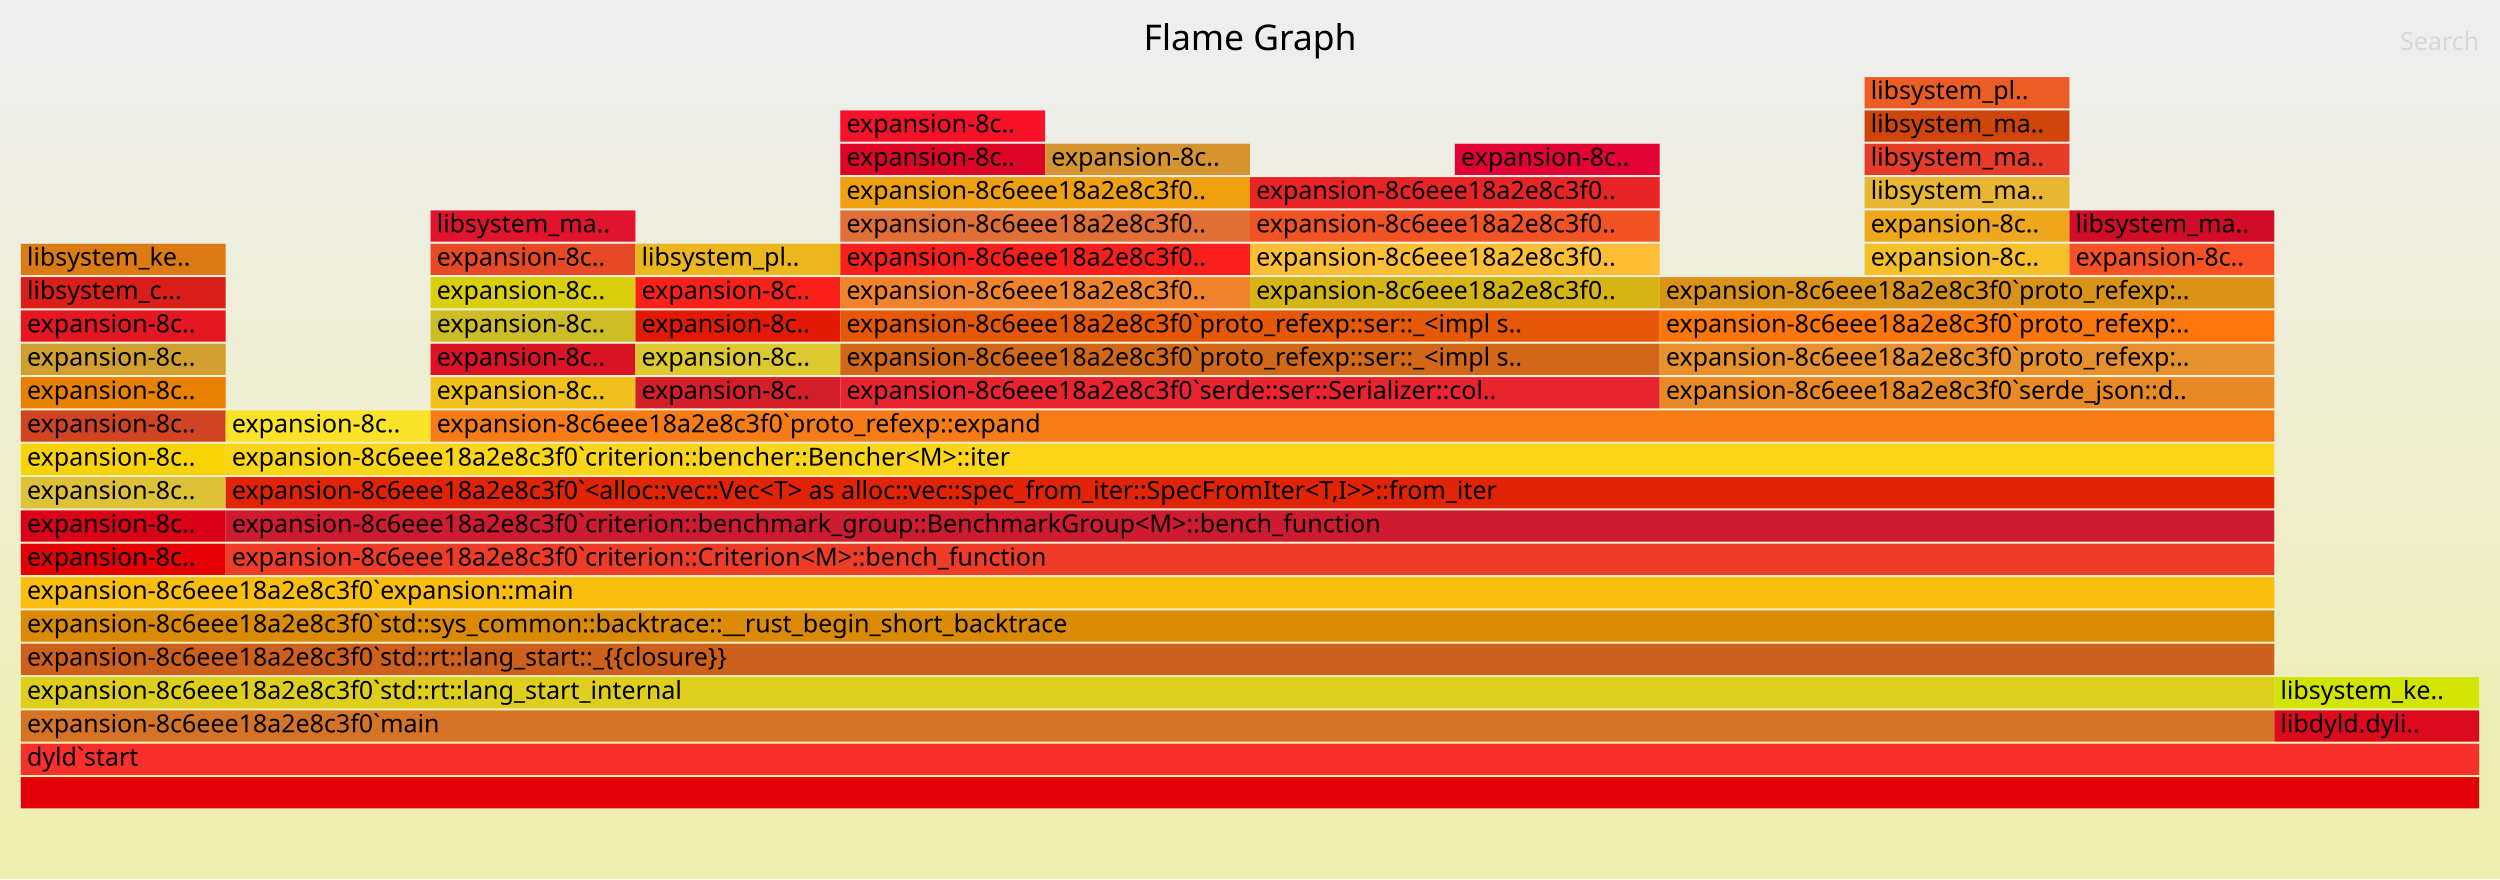
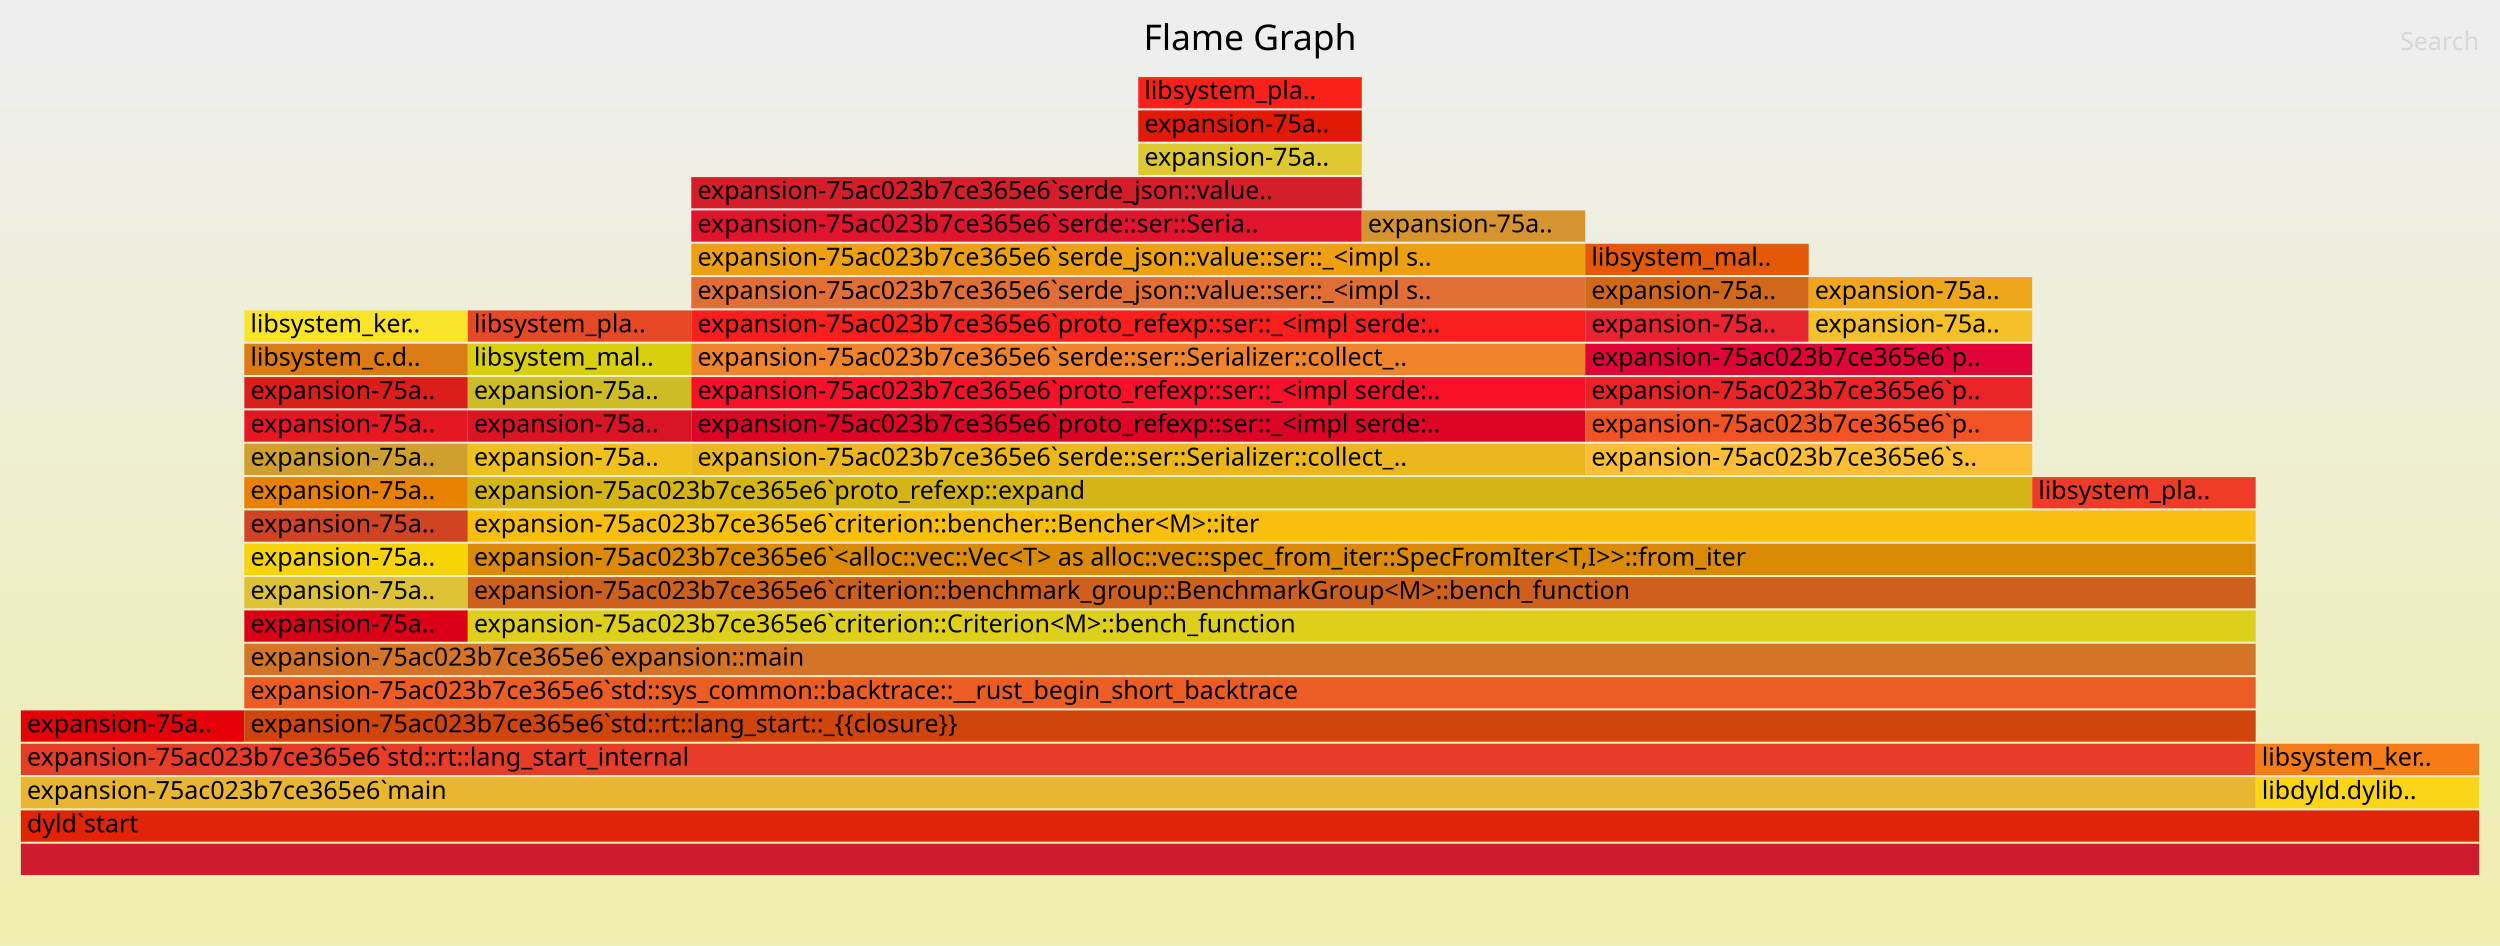
- <svg xmlns="http://www.w3.org/2000/svg" xmlns:ns1="http://github.com/jonhoo/inferno" version="1.1" width="1200" height="422" viewBox="0 0 1200 422">
+ <svg xmlns="http://www.w3.org/2000/svg" xmlns:ns1="http://github.com/jonhoo/inferno" version="1.1" width="1200" height="454" viewBox="0 0 1200 454">
  <defs>
    <linearGradient id="background" y1="0" y2="1" x1="0" x2="0">
      <stop stop-color="#eeeeee" offset="5%" />
      <stop stop-color="#eeeeb0" offset="95%" />
    </linearGradient>
  </defs>
  <style type="text/css">
text { font-family:"Verdana"; font-size:12px; fill:rgb(0,0,0); }
#title { text-anchor:middle; font-size:17px; }
#matched { text-anchor:end; }
#search { text-anchor:end; opacity:0.1; cursor:pointer; }
#search:hover, #search.show { opacity:1; }
#subtitle { text-anchor:middle; font-color:rgb(160,160,160); }
#unzoom { cursor:pointer; }
#frames &gt; *:hover { stroke:black; stroke-width:0.5; cursor:pointer; }
.hide { display:none; }
.parent { opacity:0.5; }
</style>
-   <rect x="0" y="0" width="100%" height="422" fill="url(#background)" />
+   <rect x="0" y="0" width="100%" height="454" fill="url(#background)" />
  <text id="title" x="50%" y="24.00">Flame Graph</text>
-   <text id="details" x="10" y="405.00"> </text>
+   <text id="details" x="10" y="437.00"> </text>
  <text id="unzoom" class="hide" x="10" y="24.00">Reset Zoom</text>
  <text id="search" x="1190" y="24.00">Search</text>
-   <text id="matched" x="1190" y="405.00"> </text>
-   <svg id="frames" x="10" width="1180" total_samples="12">
-     <g>
-       <rect x="0%" y="261" width="8.333%" height="15" fill="rgb(227,0,7)" ns1:x="0" ns1:w="1" />
-       <text x="0.25%" y="271.50">expansion-8c..</text>
-     </g>
-     <g>
-       <rect x="0%" y="245" width="8.333%" height="15" fill="rgb(217,0,24)" ns1:x="0" ns1:w="1" />
-       <text x="0.25%" y="255.50">expansion-8c..</text>
-     </g>
-     <g>
-       <rect x="0%" y="229" width="8.333%" height="15" fill="rgb(221,193,54)" ns1:x="0" ns1:w="1" />
-       <text x="0.25%" y="239.50">expansion-8c..</text>
-     </g>
-     <g>
-       <rect x="0%" y="213" width="8.333%" height="15" fill="rgb(248,212,6)" ns1:x="0" ns1:w="1" />
-       <text x="0.25%" y="223.50">expansion-8c..</text>
-     </g>
-     <g>
-       <rect x="0%" y="197" width="8.333%" height="15" fill="rgb(208,68,35)" ns1:x="0" ns1:w="1" />
-       <text x="0.25%" y="207.50">expansion-8c..</text>
-     </g>
-     <g>
-       <rect x="0%" y="181" width="8.333%" height="15" fill="rgb(232,128,0)" ns1:x="0" ns1:w="1" />
-       <text x="0.25%" y="191.50">expansion-8c..</text>
-     </g>
-     <g>
-       <rect x="0%" y="165" width="8.333%" height="15" fill="rgb(207,160,47)" ns1:x="0" ns1:w="1" />
-       <text x="0.25%" y="175.50">expansion-8c..</text>
-     </g>
-     <g>
-       <rect x="0%" y="149" width="8.333%" height="15" fill="rgb(228,23,34)" ns1:x="0" ns1:w="1" />
-       <text x="0.25%" y="159.50">expansion-8c..</text>
-     </g>
-     <g>
-       <rect x="0%" y="133" width="8.333%" height="15" fill="rgb(218,30,26)" ns1:x="0" ns1:w="1" />
-       <text x="0.25%" y="143.50">libsystem_c...</text>
-     </g>
-     <g>
-       <rect x="0%" y="117" width="8.333%" height="15" fill="rgb(220,122,19)" ns1:x="0" ns1:w="1" />
-       <text x="0.25%" y="127.50">libsystem_ke..</text>
-     </g>
-     <g>
-       <rect x="8.333%" y="197" width="8.333%" height="15" fill="rgb(250,228,42)" ns1:x="1" ns1:w="1" />
-       <text x="8.583%" y="207.50">expansion-8c..</text>
-     </g>
-     <g>
-       <rect x="16.667%" y="181" width="8.333%" height="15" fill="rgb(240,193,28)" ns1:x="2" ns1:w="1" />
-       <text x="16.917%" y="191.50">expansion-8c..</text>
-     </g>
-     <g>
-       <rect x="16.667%" y="165" width="8.333%" height="15" fill="rgb(216,20,37)" ns1:x="2" ns1:w="1" />
-       <text x="16.917%" y="175.50">expansion-8c..</text>
-     </g>
-     <g>
-       <rect x="16.667%" y="149" width="8.333%" height="15" fill="rgb(206,188,39)" ns1:x="2" ns1:w="1" />
-       <text x="16.917%" y="159.50">expansion-8c..</text>
-     </g>
-     <g>
-       <rect x="16.667%" y="133" width="8.333%" height="15" fill="rgb(217,207,13)" ns1:x="2" ns1:w="1" />
-       <text x="16.917%" y="143.50">expansion-8c..</text>
-     </g>
-     <g>
-       <rect x="16.667%" y="117" width="8.333%" height="15" fill="rgb(231,73,38)" ns1:x="2" ns1:w="1" />
-       <text x="16.917%" y="127.50">expansion-8c..</text>
-     </g>
-     <g>
-       <rect x="16.667%" y="101" width="8.333%" height="15" fill="rgb(225,20,46)" ns1:x="2" ns1:w="1" />
-       <text x="16.917%" y="111.50">libsystem_ma..</text>
-     </g>
-     <g>
-       <rect x="25%" y="181" width="8.333%" height="15" fill="rgb(210,31,41)" ns1:x="3" ns1:w="1" />
-       <text x="25.25%" y="191.50">expansion-8c..</text>
-     </g>
-     <g>
-       <rect x="25%" y="165" width="8.333%" height="15" fill="rgb(221,200,47)" ns1:x="3" ns1:w="1" />
-       <text x="25.25%" y="175.50">expansion-8c..</text>
-     </g>
-     <g>
-       <rect x="25%" y="149" width="8.333%" height="15" fill="rgb(226,26,5)" ns1:x="3" ns1:w="1" />
-       <text x="25.25%" y="159.50">expansion-8c..</text>
-     </g>
-     <g>
-       <rect x="25%" y="133" width="8.333%" height="15" fill="rgb(249,33,26)" ns1:x="3" ns1:w="1" />
-       <text x="25.25%" y="143.50">expansion-8c..</text>
-     </g>
-     <g>
-       <rect x="25%" y="117" width="8.333%" height="15" fill="rgb(235,183,28)" ns1:x="3" ns1:w="1" />
-       <text x="25.25%" y="127.50">libsystem_pl..</text>
-     </g>
-     <g>
-       <rect x="33.333%" y="69" width="8.333%" height="15" fill="rgb(221,5,38)" ns1:x="4" ns1:w="1" />
-       <text x="33.583%" y="79.50">expansion-8c..</text>
-     </g>
-     <g>
-       <rect x="33.333%" y="53" width="8.333%" height="15" fill="rgb(247,18,42)" ns1:x="4" ns1:w="1" />
-       <text x="33.583%" y="63.50">expansion-8c..</text>
-     </g>
-     <g>
-       <rect x="33.333%" y="133" width="16.667%" height="15" fill="rgb(241,131,45)" ns1:x="4" ns1:w="2" />
-       <text x="33.583%" y="143.50">expansion-8c6eee18a2e8c3f0..</text>
-     </g>
-     <g>
-       <rect x="33.333%" y="117" width="16.667%" height="15" fill="rgb(249,31,29)" ns1:x="4" ns1:w="2" />
-       <text x="33.583%" y="127.50">expansion-8c6eee18a2e8c3f0..</text>
-     </g>
-     <g>
-       <rect x="33.333%" y="101" width="16.667%" height="15" fill="rgb(225,111,53)" ns1:x="4" ns1:w="2" />
-       <text x="33.583%" y="111.50">expansion-8c6eee18a2e8c3f0..</text>
-     </g>
-     <g>
-       <rect x="33.333%" y="85" width="16.667%" height="15" fill="rgb(238,160,17)" ns1:x="4" ns1:w="2" />
-       <text x="33.583%" y="95.50">expansion-8c6eee18a2e8c3f0..</text>
-     </g>
-     <g>
-       <rect x="41.667%" y="69" width="8.333%" height="15" fill="rgb(214,148,48)" ns1:x="5" ns1:w="1" />
-       <text x="41.917%" y="79.50">expansion-8c..</text>
-     </g>
-     <g>
-       <rect x="33.333%" y="181" width="33.333%" height="15" fill="rgb(232,36,49)" ns1:x="4" ns1:w="4" />
-       <text x="33.583%" y="191.50">expansion-8c6eee18a2e8c3f0`serde::ser::Serializer::col..</text>
-     </g>
-     <g>
-       <rect x="33.333%" y="165" width="33.333%" height="15" fill="rgb(209,103,24)" ns1:x="4" ns1:w="4" />
-       <text x="33.583%" y="175.50">expansion-8c6eee18a2e8c3f0`proto_refexp::ser::_&lt;impl s..</text>
-     </g>
-     <g>
-       <rect x="33.333%" y="149" width="33.333%" height="15" fill="rgb(229,88,8)" ns1:x="4" ns1:w="4" />
-       <text x="33.583%" y="159.50">expansion-8c6eee18a2e8c3f0`proto_refexp::ser::_&lt;impl s..</text>
-     </g>
-     <g>
-       <rect x="50%" y="133" width="16.667%" height="15" fill="rgb(213,181,19)" ns1:x="6" ns1:w="2" />
-       <text x="50.25%" y="143.50">expansion-8c6eee18a2e8c3f0..</text>
-     </g>
-     <g>
-       <rect x="50%" y="117" width="16.667%" height="15" fill="rgb(254,191,54)" ns1:x="6" ns1:w="2" />
-       <text x="50.25%" y="127.50">expansion-8c6eee18a2e8c3f0..</text>
-     </g>
-     <g>
-       <rect x="50%" y="101" width="16.667%" height="15" fill="rgb(241,83,37)" ns1:x="6" ns1:w="2" />
-       <text x="50.25%" y="111.50">expansion-8c6eee18a2e8c3f0..</text>
-     </g>
-     <g>
-       <rect x="50%" y="85" width="16.667%" height="15" fill="rgb(233,36,39)" ns1:x="6" ns1:w="2" />
-       <text x="50.25%" y="95.50">expansion-8c6eee18a2e8c3f0..</text>
-     </g>
-     <g>
-       <rect x="58.333%" y="69" width="8.333%" height="15" fill="rgb(226,3,54)" ns1:x="7" ns1:w="1" />
-       <text x="58.583%" y="79.50">expansion-8c..</text>
-     </g>
-     <g>
-       <rect x="75%" y="117" width="8.333%" height="15" fill="rgb(245,192,40)" ns1:x="9" ns1:w="1" />
-       <text x="75.25%" y="127.50">expansion-8c..</text>
-     </g>
-     <g>
-       <rect x="75%" y="101" width="8.333%" height="15" fill="rgb(238,167,29)" ns1:x="9" ns1:w="1" />
-       <text x="75.25%" y="111.50">expansion-8c..</text>
-     </g>
-     <g>
-       <rect x="75%" y="85" width="8.333%" height="15" fill="rgb(232,182,51)" ns1:x="9" ns1:w="1" />
-       <text x="75.25%" y="95.50">libsystem_ma..</text>
-     </g>
-     <g>
-       <rect x="75%" y="69" width="8.333%" height="15" fill="rgb(231,60,39)" ns1:x="9" ns1:w="1" />
-       <text x="75.25%" y="79.50">libsystem_ma..</text>
-     </g>
-     <g>
-       <rect x="75%" y="53" width="8.333%" height="15" fill="rgb(208,69,12)" ns1:x="9" ns1:w="1" />
-       <text x="75.25%" y="63.50">libsystem_ma..</text>
-     </g>
-     <g>
-       <rect x="75%" y="37" width="8.333%" height="15" fill="rgb(235,93,37)" ns1:x="9" ns1:w="1" />
-       <text x="75.25%" y="47.50">libsystem_pl..</text>
-     </g>
-     <g>
-       <rect x="0%" y="341" width="91.667%" height="15" fill="rgb(213,116,39)" ns1:x="0" ns1:w="11" />
-       <text x="0.25%" y="351.50">expansion-8c6eee18a2e8c3f0`main</text>
-     </g>
-     <g>
-       <rect x="0%" y="325" width="91.667%" height="15" fill="rgb(222,207,29)" ns1:x="0" ns1:w="11" />
-       <text x="0.25%" y="335.50">expansion-8c6eee18a2e8c3f0`std::rt::lang_start_internal</text>
-     </g>
-     <g>
-       <rect x="0%" y="309" width="91.667%" height="15" fill="rgb(206,96,30)" ns1:x="0" ns1:w="11" />
-       <text x="0.25%" y="319.50">expansion-8c6eee18a2e8c3f0`std::rt::lang_start::_{{closure}}</text>
-     </g>
-     <g>
-       <rect x="0%" y="293" width="91.667%" height="15" fill="rgb(218,138,4)" ns1:x="0" ns1:w="11" />
-       <text x="0.25%" y="303.50">expansion-8c6eee18a2e8c3f0`std::sys_common::backtrace::__rust_begin_short_backtrace</text>
-     </g>
-     <g>
-       <rect x="0%" y="277" width="91.667%" height="15" fill="rgb(250,191,14)" ns1:x="0" ns1:w="11" />
-       <text x="0.25%" y="287.50">expansion-8c6eee18a2e8c3f0`expansion::main</text>
-     </g>
-     <g>
-       <rect x="8.333%" y="261" width="83.333%" height="15" fill="rgb(239,60,40)" ns1:x="1" ns1:w="10" />
-       <text x="8.583%" y="271.50">expansion-8c6eee18a2e8c3f0`criterion::Criterion&lt;M&gt;::bench_function</text>
-     </g>
-     <g>
-       <rect x="8.333%" y="245" width="83.333%" height="15" fill="rgb(206,27,48)" ns1:x="1" ns1:w="10" />
-       <text x="8.583%" y="255.50">expansion-8c6eee18a2e8c3f0`criterion::benchmark_group::BenchmarkGroup&lt;M&gt;::bench_function</text>
-     </g>
-     <g>
-       <rect x="8.333%" y="229" width="83.333%" height="15" fill="rgb(225,35,8)" ns1:x="1" ns1:w="10" />
-       <text x="8.583%" y="239.50">expansion-8c6eee18a2e8c3f0`&lt;alloc::vec::Vec&lt;T&gt; as alloc::vec::spec_from_iter::SpecFromIter&lt;T,I&gt;&gt;::from_iter</text>
-     </g>
-     <g>
-       <rect x="8.333%" y="213" width="83.333%" height="15" fill="rgb(250,213,24)" ns1:x="1" ns1:w="10" />
-       <text x="8.583%" y="223.50">expansion-8c6eee18a2e8c3f0`criterion::bencher::Bencher&lt;M&gt;::iter</text>
-     </g>
-     <g>
-       <rect x="16.667%" y="197" width="75%" height="15" fill="rgb(247,123,22)" ns1:x="2" ns1:w="9" />
-       <text x="16.917%" y="207.50">expansion-8c6eee18a2e8c3f0`proto_refexp::expand</text>
-     </g>
-     <g>
-       <rect x="66.667%" y="181" width="25%" height="15" fill="rgb(231,138,38)" ns1:x="8" ns1:w="3" />
-       <text x="66.917%" y="191.50">expansion-8c6eee18a2e8c3f0`serde_json::d..</text>
-     </g>
-     <g>
-       <rect x="66.667%" y="165" width="25%" height="15" fill="rgb(231,145,46)" ns1:x="8" ns1:w="3" />
-       <text x="66.917%" y="175.50">expansion-8c6eee18a2e8c3f0`proto_refexp:..</text>
-     </g>
-     <g>
-       <rect x="66.667%" y="149" width="25%" height="15" fill="rgb(251,118,11)" ns1:x="8" ns1:w="3" />
-       <text x="66.917%" y="159.50">expansion-8c6eee18a2e8c3f0`proto_refexp:..</text>
-     </g>
-     <g>
-       <rect x="66.667%" y="133" width="25%" height="15" fill="rgb(217,147,25)" ns1:x="8" ns1:w="3" />
-       <text x="66.917%" y="143.50">expansion-8c6eee18a2e8c3f0`proto_refexp:..</text>
-     </g>
-     <g>
-       <rect x="83.333%" y="117" width="8.333%" height="15" fill="rgb(247,81,37)" ns1:x="10" ns1:w="1" />
-       <text x="83.583%" y="127.50">expansion-8c..</text>
-     </g>
-     <g>
-       <rect x="83.333%" y="101" width="8.333%" height="15" fill="rgb(209,12,38)" ns1:x="10" ns1:w="1" />
-       <text x="83.583%" y="111.50">libsystem_ma..</text>
-     </g>
-     <g>
-       <rect x="0%" y="373" width="100%" height="15" fill="rgb(227,1,9)" ns1:x="0" ns1:w="12" />
-       <text x="0.25%" y="383.50" />
-     </g>
-     <g>
-       <rect x="0%" y="357" width="100%" height="15" fill="rgb(248,47,43)" ns1:x="0" ns1:w="12" />
-       <text x="0.25%" y="367.50">dyld`start</text>
-     </g>
-     <g>
-       <rect x="91.667%" y="341" width="8.333%" height="15" fill="rgb(221,10,30)" ns1:x="11" ns1:w="1" />
-       <text x="91.917%" y="351.50">libdyld.dyli..</text>
-     </g>
-     <g>
-       <rect x="91.667%" y="325" width="8.333%" height="15" fill="rgb(210,229,1)" ns1:x="11" ns1:w="1" />
-       <text x="91.917%" y="335.50">libsystem_ke..</text>
+   <text id="matched" x="1190" y="437.00"> </text>
+   <svg id="frames" x="10" width="1180" total_samples="11">
+     <g>
+       <rect x="0%" y="341" width="9.091%" height="15" fill="rgb(227,0,7)" ns1:x="0" ns1:w="1" />
+       <text x="0.25%" y="351.50">expansion-75a..</text>
+     </g>
+     <g>
+       <rect x="9.091%" y="293" width="9.091%" height="15" fill="rgb(217,0,24)" ns1:x="1" ns1:w="1" />
+       <text x="9.341%" y="303.50">expansion-75a..</text>
+     </g>
+     <g>
+       <rect x="9.091%" y="277" width="9.091%" height="15" fill="rgb(221,193,54)" ns1:x="1" ns1:w="1" />
+       <text x="9.341%" y="287.50">expansion-75a..</text>
+     </g>
+     <g>
+       <rect x="9.091%" y="261" width="9.091%" height="15" fill="rgb(248,212,6)" ns1:x="1" ns1:w="1" />
+       <text x="9.341%" y="271.50">expansion-75a..</text>
+     </g>
+     <g>
+       <rect x="9.091%" y="245" width="9.091%" height="15" fill="rgb(208,68,35)" ns1:x="1" ns1:w="1" />
+       <text x="9.341%" y="255.50">expansion-75a..</text>
+     </g>
+     <g>
+       <rect x="9.091%" y="229" width="9.091%" height="15" fill="rgb(232,128,0)" ns1:x="1" ns1:w="1" />
+       <text x="9.341%" y="239.50">expansion-75a..</text>
+     </g>
+     <g>
+       <rect x="9.091%" y="213" width="9.091%" height="15" fill="rgb(207,160,47)" ns1:x="1" ns1:w="1" />
+       <text x="9.341%" y="223.50">expansion-75a..</text>
+     </g>
+     <g>
+       <rect x="9.091%" y="197" width="9.091%" height="15" fill="rgb(228,23,34)" ns1:x="1" ns1:w="1" />
+       <text x="9.341%" y="207.50">expansion-75a..</text>
+     </g>
+     <g>
+       <rect x="9.091%" y="181" width="9.091%" height="15" fill="rgb(218,30,26)" ns1:x="1" ns1:w="1" />
+       <text x="9.341%" y="191.50">expansion-75a..</text>
+     </g>
+     <g>
+       <rect x="9.091%" y="165" width="9.091%" height="15" fill="rgb(220,122,19)" ns1:x="1" ns1:w="1" />
+       <text x="9.341%" y="175.50">libsystem_c.d..</text>
+     </g>
+     <g>
+       <rect x="9.091%" y="149" width="9.091%" height="15" fill="rgb(250,228,42)" ns1:x="1" ns1:w="1" />
+       <text x="9.341%" y="159.50">libsystem_ker..</text>
+     </g>
+     <g>
+       <rect x="18.182%" y="213" width="9.091%" height="15" fill="rgb(240,193,28)" ns1:x="2" ns1:w="1" />
+       <text x="18.432%" y="223.50">expansion-75a..</text>
+     </g>
+     <g>
+       <rect x="18.182%" y="197" width="9.091%" height="15" fill="rgb(216,20,37)" ns1:x="2" ns1:w="1" />
+       <text x="18.432%" y="207.50">expansion-75a..</text>
+     </g>
+     <g>
+       <rect x="18.182%" y="181" width="9.091%" height="15" fill="rgb(206,188,39)" ns1:x="2" ns1:w="1" />
+       <text x="18.432%" y="191.50">expansion-75a..</text>
+     </g>
+     <g>
+       <rect x="18.182%" y="165" width="9.091%" height="15" fill="rgb(217,207,13)" ns1:x="2" ns1:w="1" />
+       <text x="18.432%" y="175.50">libsystem_mal..</text>
+     </g>
+     <g>
+       <rect x="18.182%" y="149" width="9.091%" height="15" fill="rgb(231,73,38)" ns1:x="2" ns1:w="1" />
+       <text x="18.432%" y="159.50">libsystem_pla..</text>
+     </g>
+     <g>
+       <rect x="27.273%" y="101" width="27.273%" height="15" fill="rgb(225,20,46)" ns1:x="3" ns1:w="3" />
+       <text x="27.523%" y="111.50">expansion-75ac023b7ce365e6`serde::ser::Seria..</text>
+     </g>
+     <g>
+       <rect x="27.273%" y="85" width="27.273%" height="15" fill="rgb(210,31,41)" ns1:x="3" ns1:w="3" />
+       <text x="27.523%" y="95.50">expansion-75ac023b7ce365e6`serde_json::value..</text>
+     </g>
+     <g>
+       <rect x="45.455%" y="69" width="9.091%" height="15" fill="rgb(221,200,47)" ns1:x="5" ns1:w="1" />
+       <text x="45.705%" y="79.50">expansion-75a..</text>
+     </g>
+     <g>
+       <rect x="45.455%" y="53" width="9.091%" height="15" fill="rgb(226,26,5)" ns1:x="5" ns1:w="1" />
+       <text x="45.705%" y="63.50">expansion-75a..</text>
+     </g>
+     <g>
+       <rect x="45.455%" y="37" width="9.091%" height="15" fill="rgb(249,33,26)" ns1:x="5" ns1:w="1" />
+       <text x="45.705%" y="47.50">libsystem_pla..</text>
+     </g>
+     <g>
+       <rect x="27.273%" y="213" width="36.364%" height="15" fill="rgb(235,183,28)" ns1:x="3" ns1:w="4" />
+       <text x="27.523%" y="223.50">expansion-75ac023b7ce365e6`serde::ser::Serializer::collect_..</text>
+     </g>
+     <g>
+       <rect x="27.273%" y="197" width="36.364%" height="15" fill="rgb(221,5,38)" ns1:x="3" ns1:w="4" />
+       <text x="27.523%" y="207.50">expansion-75ac023b7ce365e6`proto_refexp::ser::_&lt;impl serde:..</text>
+     </g>
+     <g>
+       <rect x="27.273%" y="181" width="36.364%" height="15" fill="rgb(247,18,42)" ns1:x="3" ns1:w="4" />
+       <text x="27.523%" y="191.50">expansion-75ac023b7ce365e6`proto_refexp::ser::_&lt;impl serde:..</text>
+     </g>
+     <g>
+       <rect x="27.273%" y="165" width="36.364%" height="15" fill="rgb(241,131,45)" ns1:x="3" ns1:w="4" />
+       <text x="27.523%" y="175.50">expansion-75ac023b7ce365e6`serde::ser::Serializer::collect_..</text>
+     </g>
+     <g>
+       <rect x="27.273%" y="149" width="36.364%" height="15" fill="rgb(249,31,29)" ns1:x="3" ns1:w="4" />
+       <text x="27.523%" y="159.50">expansion-75ac023b7ce365e6`proto_refexp::ser::_&lt;impl serde:..</text>
+     </g>
+     <g>
+       <rect x="27.273%" y="133" width="36.364%" height="15" fill="rgb(225,111,53)" ns1:x="3" ns1:w="4" />
+       <text x="27.523%" y="143.50">expansion-75ac023b7ce365e6`serde_json::value::ser::_&lt;impl s..</text>
+     </g>
+     <g>
+       <rect x="27.273%" y="117" width="36.364%" height="15" fill="rgb(238,160,17)" ns1:x="3" ns1:w="4" />
+       <text x="27.523%" y="127.50">expansion-75ac023b7ce365e6`serde_json::value::ser::_&lt;impl s..</text>
+     </g>
+     <g>
+       <rect x="54.545%" y="101" width="9.091%" height="15" fill="rgb(214,148,48)" ns1:x="6" ns1:w="1" />
+       <text x="54.795%" y="111.50">expansion-75a..</text>
+     </g>
+     <g>
+       <rect x="63.636%" y="149" width="9.091%" height="15" fill="rgb(232,36,49)" ns1:x="7" ns1:w="1" />
+       <text x="63.886%" y="159.50">expansion-75a..</text>
+     </g>
+     <g>
+       <rect x="63.636%" y="133" width="9.091%" height="15" fill="rgb(209,103,24)" ns1:x="7" ns1:w="1" />
+       <text x="63.886%" y="143.50">expansion-75a..</text>
+     </g>
+     <g>
+       <rect x="63.636%" y="117" width="9.091%" height="15" fill="rgb(229,88,8)" ns1:x="7" ns1:w="1" />
+       <text x="63.886%" y="127.50">libsystem_mal..</text>
+     </g>
+     <g>
+       <rect x="18.182%" y="229" width="63.636%" height="15" fill="rgb(213,181,19)" ns1:x="2" ns1:w="7" />
+       <text x="18.432%" y="239.50">expansion-75ac023b7ce365e6`proto_refexp::expand</text>
+     </g>
+     <g>
+       <rect x="63.636%" y="213" width="18.182%" height="15" fill="rgb(254,191,54)" ns1:x="7" ns1:w="2" />
+       <text x="63.886%" y="223.50">expansion-75ac023b7ce365e6`s..</text>
+     </g>
+     <g>
+       <rect x="63.636%" y="197" width="18.182%" height="15" fill="rgb(241,83,37)" ns1:x="7" ns1:w="2" />
+       <text x="63.886%" y="207.50">expansion-75ac023b7ce365e6`p..</text>
+     </g>
+     <g>
+       <rect x="63.636%" y="181" width="18.182%" height="15" fill="rgb(233,36,39)" ns1:x="7" ns1:w="2" />
+       <text x="63.886%" y="191.50">expansion-75ac023b7ce365e6`p..</text>
+     </g>
+     <g>
+       <rect x="63.636%" y="165" width="18.182%" height="15" fill="rgb(226,3,54)" ns1:x="7" ns1:w="2" />
+       <text x="63.886%" y="175.50">expansion-75ac023b7ce365e6`p..</text>
+     </g>
+     <g>
+       <rect x="72.727%" y="149" width="9.091%" height="15" fill="rgb(245,192,40)" ns1:x="8" ns1:w="1" />
+       <text x="72.977%" y="159.50">expansion-75a..</text>
+     </g>
+     <g>
+       <rect x="72.727%" y="133" width="9.091%" height="15" fill="rgb(238,167,29)" ns1:x="8" ns1:w="1" />
+       <text x="72.977%" y="143.50">expansion-75a..</text>
+     </g>
+     <g>
+       <rect x="0%" y="373" width="90.909%" height="15" fill="rgb(232,182,51)" ns1:x="0" ns1:w="10" />
+       <text x="0.25%" y="383.50">expansion-75ac023b7ce365e6`main</text>
+     </g>
+     <g>
+       <rect x="0%" y="357" width="90.909%" height="15" fill="rgb(231,60,39)" ns1:x="0" ns1:w="10" />
+       <text x="0.25%" y="367.50">expansion-75ac023b7ce365e6`std::rt::lang_start_internal</text>
+     </g>
+     <g>
+       <rect x="9.091%" y="341" width="81.818%" height="15" fill="rgb(208,69,12)" ns1:x="1" ns1:w="9" />
+       <text x="9.341%" y="351.50">expansion-75ac023b7ce365e6`std::rt::lang_start::_{{closure}}</text>
+     </g>
+     <g>
+       <rect x="9.091%" y="325" width="81.818%" height="15" fill="rgb(235,93,37)" ns1:x="1" ns1:w="9" />
+       <text x="9.341%" y="335.50">expansion-75ac023b7ce365e6`std::sys_common::backtrace::__rust_begin_short_backtrace</text>
+     </g>
+     <g>
+       <rect x="9.091%" y="309" width="81.818%" height="15" fill="rgb(213,116,39)" ns1:x="1" ns1:w="9" />
+       <text x="9.341%" y="319.50">expansion-75ac023b7ce365e6`expansion::main</text>
+     </g>
+     <g>
+       <rect x="18.182%" y="293" width="72.727%" height="15" fill="rgb(222,207,29)" ns1:x="2" ns1:w="8" />
+       <text x="18.432%" y="303.50">expansion-75ac023b7ce365e6`criterion::Criterion&lt;M&gt;::bench_function</text>
+     </g>
+     <g>
+       <rect x="18.182%" y="277" width="72.727%" height="15" fill="rgb(206,96,30)" ns1:x="2" ns1:w="8" />
+       <text x="18.432%" y="287.50">expansion-75ac023b7ce365e6`criterion::benchmark_group::BenchmarkGroup&lt;M&gt;::bench_function</text>
+     </g>
+     <g>
+       <rect x="18.182%" y="261" width="72.727%" height="15" fill="rgb(218,138,4)" ns1:x="2" ns1:w="8" />
+       <text x="18.432%" y="271.50">expansion-75ac023b7ce365e6`&lt;alloc::vec::Vec&lt;T&gt; as alloc::vec::spec_from_iter::SpecFromIter&lt;T,I&gt;&gt;::from_iter</text>
+     </g>
+     <g>
+       <rect x="18.182%" y="245" width="72.727%" height="15" fill="rgb(250,191,14)" ns1:x="2" ns1:w="8" />
+       <text x="18.432%" y="255.50">expansion-75ac023b7ce365e6`criterion::bencher::Bencher&lt;M&gt;::iter</text>
+     </g>
+     <g>
+       <rect x="81.818%" y="229" width="9.091%" height="15" fill="rgb(239,60,40)" ns1:x="9" ns1:w="1" />
+       <text x="82.068%" y="239.50">libsystem_pla..</text>
+     </g>
+     <g>
+       <rect x="0%" y="405" width="100%" height="15" fill="rgb(206,27,48)" ns1:x="0" ns1:w="11" />
+       <text x="0.25%" y="415.50" />
+     </g>
+     <g>
+       <rect x="0%" y="389" width="100%" height="15" fill="rgb(225,35,8)" ns1:x="0" ns1:w="11" />
+       <text x="0.25%" y="399.50">dyld`start</text>
+     </g>
+     <g>
+       <rect x="90.909%" y="373" width="9.091%" height="15" fill="rgb(250,213,24)" ns1:x="10" ns1:w="1" />
+       <text x="91.159%" y="383.50">libdyld.dylib..</text>
+     </g>
+     <g>
+       <rect x="90.909%" y="357" width="9.091%" height="15" fill="rgb(247,123,22)" ns1:x="10" ns1:w="1" />
+       <text x="91.159%" y="367.50">libsystem_ker..</text>
    </g>
  </svg>
</svg>
